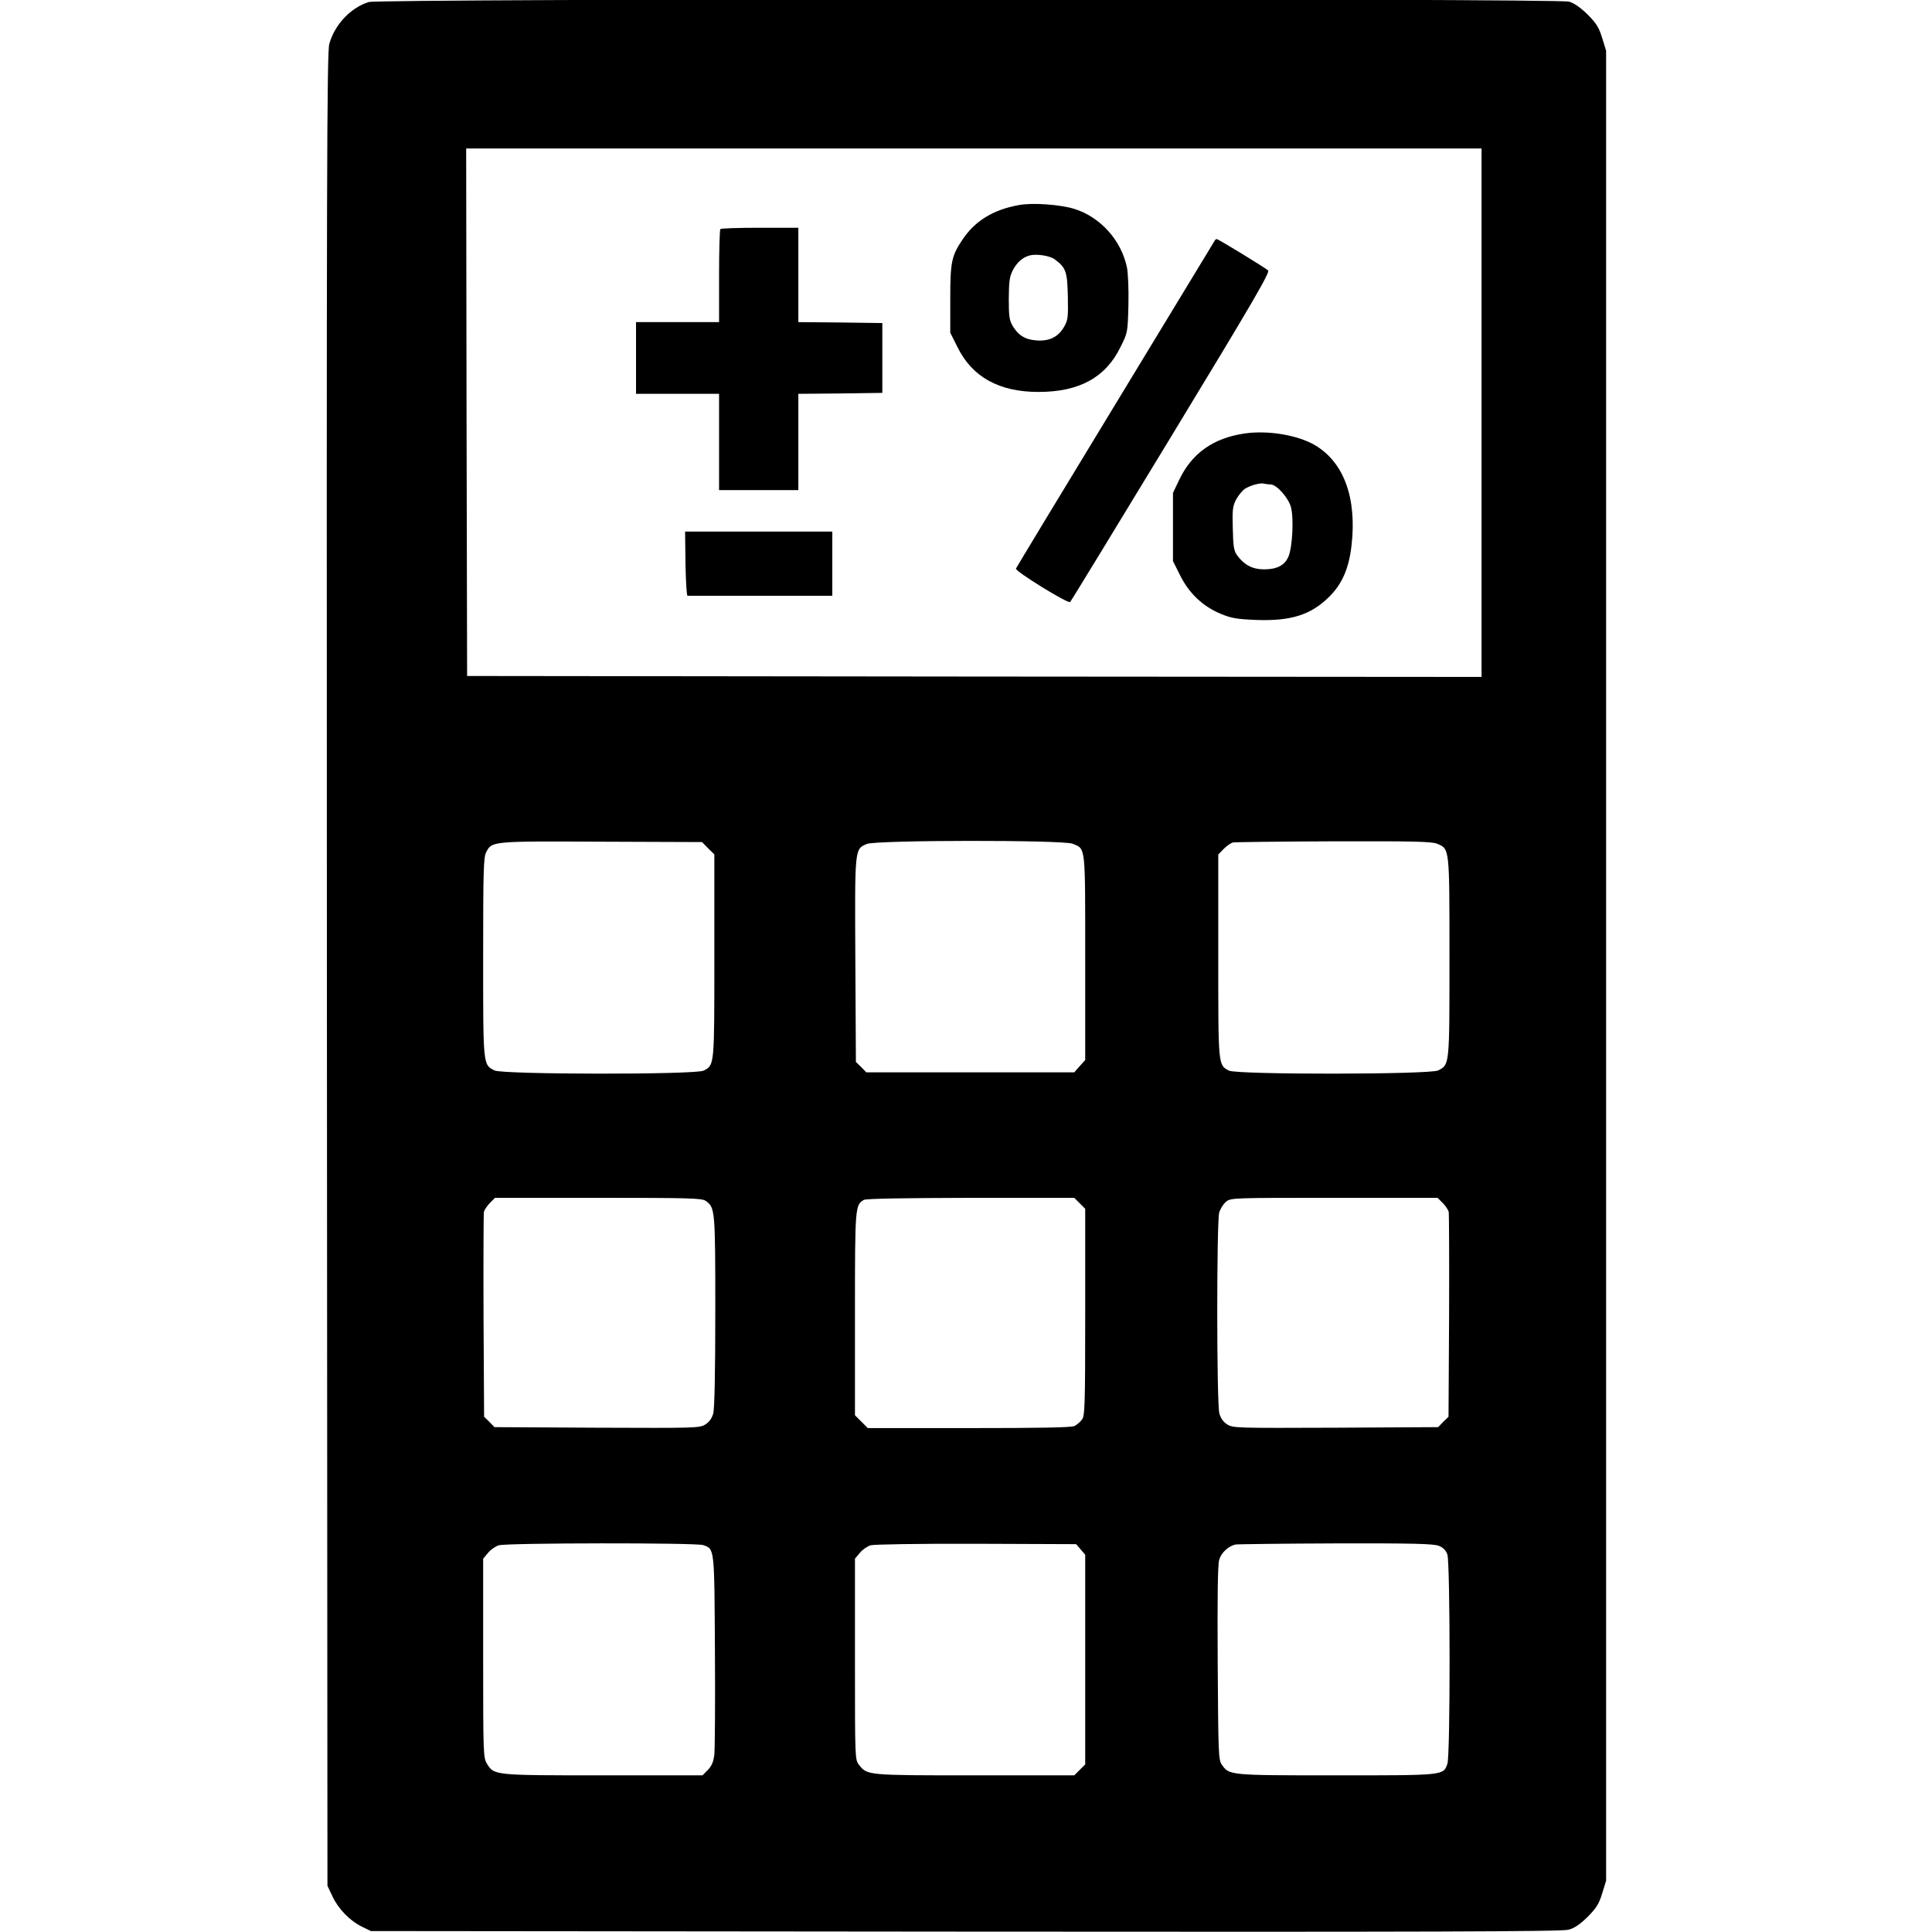
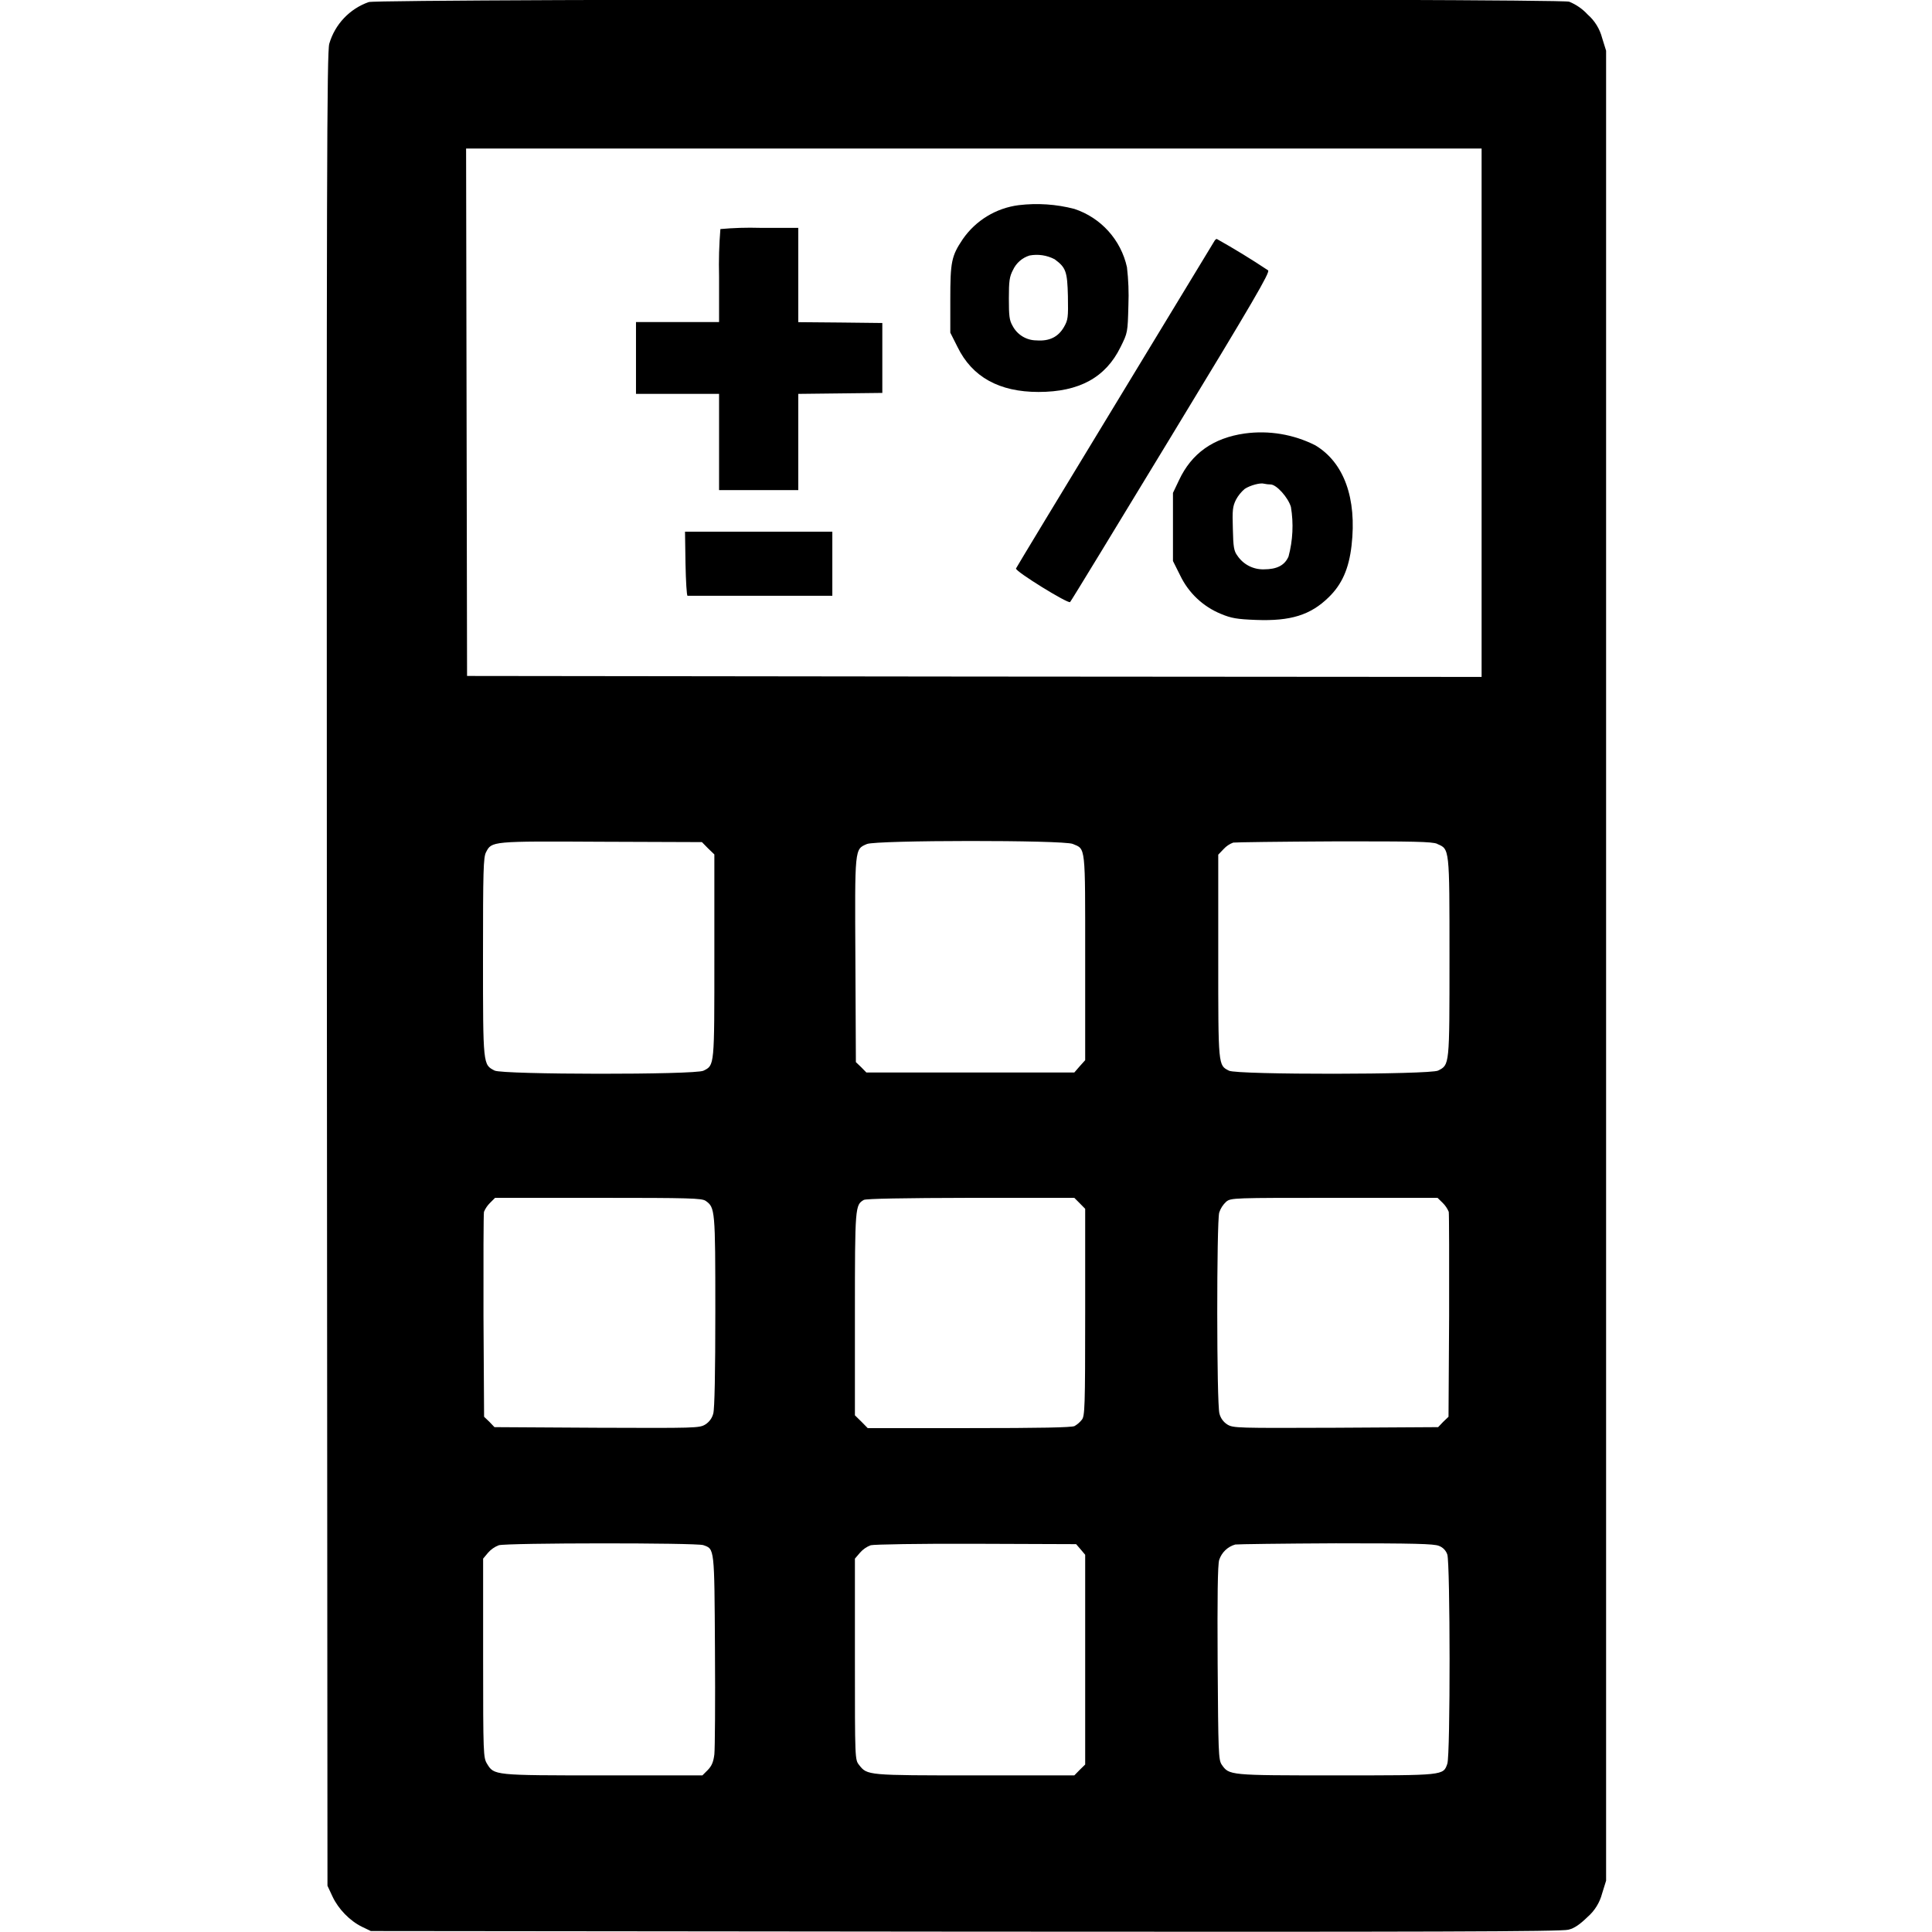
- <svg xmlns="http://www.w3.org/2000/svg" version="1.0" width="16pt" height="16pt" viewBox="0 0 16 16" preserveAspectRatio="xMidYMid meet">
-   <g transform="translate(0,16) scale(0.001563,-0.001563)" fill="#000000" stroke="none">
-     <path d="M1954 10226 c-96 -30 -180 -119 -209 -221 -13 -44 -15 -666 -13 -4905 l3 -4855 27 -57 c31 -66 91 -128 156 -160 l47 -23 3150 -3 c2457 -2 3160 0 3195 10 32 8 61 28 102 68 46 47 60 68 77 124 l21 68 0 4848 0 4848 -21 68 c-17 56 -31 77 -77 124 -37 36 -71 60 -98 68 -63 18 -6302 16 -6360 -2z m5896 -2176 l0 -1400 -2687 2 -2688 3 -3 1398 -2 1397 2690 0 2690 0 0 -1400z m-4098 -2308 l33 -32 0 -539 c0 -586 1 -577 -57 -607 -42 -22 -1066 -21 -1108 1 -61 31 -60 23 -60 600 0 458 2 530 16 556 30 59 28 59 611 56 l533 -2 32 -33z m1932 24 c69 -29 66 -1 66 -603 l0 -543 -29 -32 -29 -33 -551 0 -551 0 -27 28 -28 27 -3 540 c-3 598 -4 587 61 615 47 21 1042 22 1091 1z m1931 0 c66 -28 65 -17 65 -601 0 -577 1 -569 -60 -600 -42 -22 -1066 -23 -1108 -1 -58 30 -57 21 -57 607 l0 538 29 30 c16 16 38 32 50 34 11 2 252 5 534 6 423 1 519 -1 547 -13z m-3876 -1892 c50 -35 51 -46 51 -586 0 -322 -4 -517 -11 -541 -7 -25 -21 -45 -42 -58 -31 -19 -51 -19 -574 -17 l-543 3 -27 28 -28 27 -3 533 c-1 292 0 541 2 553 3 11 18 33 32 47 l27 27 546 0 c489 0 549 -2 570 -16z m1982 -13 l29 -29 0 -549 c0 -504 -2 -550 -18 -569 -9 -12 -27 -27 -39 -33 -15 -8 -183 -11 -558 -11 l-537 0 -34 34 -34 34 0 536 c0 571 1 578 47 605 12 7 213 10 566 11 l549 0 29 -29z m1923 2 c14 -14 29 -36 32 -47 2 -12 3 -261 2 -553 l-3 -533 -28 -27 -27 -28 -543 -3 c-523 -2 -543 -2 -574 17 -21 13 -35 33 -42 58 -15 51 -15 1014 -1 1065 6 20 22 46 37 58 25 20 37 20 573 20 l547 0 27 -27z m-3918 -1813 c60 -21 59 -9 62 -555 2 -275 0 -524 -3 -554 -5 -41 -14 -61 -35 -83 l-28 -28 -527 0 c-580 0 -577 0 -615 62 -19 32 -20 49 -20 560 l0 526 26 31 c14 17 40 35 57 40 45 13 1046 14 1083 1z m2000 -23 l24 -28 0 -555 0 -556 -29 -29 -29 -29 -527 0 c-570 0 -570 0 -613 55 -22 28 -22 29 -22 561 l0 532 26 31 c14 17 40 35 57 40 18 5 258 9 560 8 l529 -2 24 -28z m1898 19 c23 -9 37 -24 45 -46 15 -45 16 -1064 0 -1109 -22 -62 -15 -61 -589 -61 -571 0 -567 0 -607 58 -17 25 -18 64 -21 537 -2 346 0 522 8 547 10 37 47 71 85 81 11 2 251 5 533 6 417 1 519 -2 546 -13z" />
-     <path d="M5398 9150 c-135 -24 -232 -84 -297 -181 -60 -89 -66 -120 -66 -320 l0 -175 38 -76 c78 -159 221 -238 429 -238 216 0 356 76 435 238 38 76 38 76 42 222 2 86 -2 169 -8 201 -31 144 -141 266 -279 309 -75 23 -222 34 -294 20z m190 -287 c60 -44 67 -65 70 -196 2 -112 1 -125 -20 -162 -31 -54 -78 -77 -146 -72 -60 4 -97 27 -127 78 -17 29 -20 52 -20 144 1 93 4 116 22 151 22 41 51 67 88 77 36 10 107 -1 133 -20z" />
-     <path d="M3817 9023 c-4 -3 -7 -116 -7 -250 l0 -243 -220 0 -220 0 0 -190 0 -190 220 0 220 0 0 -255 0 -255 210 0 210 0 0 255 0 255 223 2 222 3 0 185 0 185 -222 3 -223 2 0 250 0 250 -203 0 c-112 0 -207 -3 -210 -7z" />
-     <path d="M6437 8963 c-3 -5 -240 -395 -527 -868 -287 -472 -524 -864 -527 -871 -5 -14 277 -188 287 -177 5 4 245 399 535 876 438 721 525 871 514 881 -17 15 -264 166 -272 166 -3 0 -8 -3 -10 -7z" />
-     <path d="M6595 7940 c-166 -24 -281 -105 -348 -248 l-32 -67 0 -181 0 -180 38 -76 c47 -95 121 -165 216 -204 55 -23 86 -28 185 -32 184 -7 290 26 386 120 71 69 107 152 121 274 29 251 -40 440 -192 531 -91 54 -248 81 -374 63z m137 -270 c32 0 94 -70 108 -120 16 -58 8 -213 -13 -262 -20 -47 -61 -68 -130 -68 -60 0 -104 23 -141 73 -18 24 -22 46 -24 141 -3 100 -1 119 17 155 12 22 33 48 46 57 29 19 84 34 103 28 8 -2 23 -4 34 -4z" />
-     <path d="M3632 7250 c2 -94 6 -170 11 -170 4 0 178 0 387 0 l380 0 0 170 0 170 -390 0 -390 0 2 -170z" />
-   </g>
+ <svg xmlns="http://www.w3.org/2000/svg" width="21.333" height="21.333" version="1.0" viewBox="0 0 16 16">
+   <path d="M3.054.017a.52.52 0 0 0-.327.345c-.02.069-.023 1.041-.02 7.667l.005 7.588.042.09c.048.102.142.2.244.25l.073.035 4.924.005c3.84.003 4.939 0 4.994-.016.05-.012.095-.044.159-.106a.386.386 0 0 0 .12-.194l.033-.106V.42l-.033-.106a.386.386 0 0 0-.12-.194.424.424 0 0 0-.153-.106c-.099-.028-9.85-.025-9.94.003zm9.216 3.4v2.189l-4.2-.003-4.202-.005-.004-2.185L3.86 1.23h8.41v2.188zM5.864 7.026l.052.05v.843c0 .916.002.902-.09.948-.065.035-1.665.033-1.73-.001C4 8.816 4 8.829 4 7.927c0-.716.003-.828.025-.869.047-.092.044-.092.955-.087l.833.003.05.051zm3.02-.037c.108.045.103.001.103.942v.849l-.045.05-.045.052H7.175l-.043-.044-.044-.042-.004-.844c-.005-.935-.007-.918.095-.962.073-.033 1.629-.034 1.705-.001zm3.018 0c.103.044.102.026.102.94 0 .901.001.888-.094.937-.066.034-1.666.036-1.732.001-.09-.046-.089-.032-.089-.948v-.841l.045-.047a.203.203 0 0 1 .079-.053c.017-.003.394-.008.834-.01.661-.001.811.002.855.02zM5.844 9.945c.078.055.08.072.08.916 0 .503-.006.808-.017.845a.15.15 0 0 1-.066.091c-.049.03-.08.03-.897.027l-.849-.005-.042-.044-.044-.042-.005-.833c-.001-.456 0-.846.004-.864a.227.227 0 0 1 .05-.074L4.1 9.92h.853c.764 0 .858.003.891.025zm3.098.02l.045.046v.858c0 .787-.003.86-.028.889a.21.21 0 0 1-.06.052c-.024.012-.287.017-.873.017h-.84l-.052-.053-.054-.053v-.838c0-.893.002-.904.074-.946.019-.01.333-.016.885-.017h.858l.045.045zm3.006-.003a.227.227 0 0 1 .05.074c.003.018.004.408.003.864l-.005.833-.044.042-.042.044-.849.005c-.817.003-.848.003-.897-.027a.15.15 0 0 1-.065-.09c-.024-.08-.024-1.585-.002-1.665a.21.21 0 0 1 .058-.09c.039-.032.058-.032.895-.032h.855l.043.042zm-6.124 2.834c.094.033.092.014.097.867.003.43 0 .82-.005.866-.008.064-.022.096-.055.13l-.044.044h-.823c-.907 0-.902 0-.961-.097-.03-.05-.032-.077-.032-.875v-.823l.04-.048a.222.222 0 0 1 .09-.063c.07-.02 1.635-.021 1.693-.001zm3.126.036l.037.044v1.737l-.045.044-.045.046h-.824c-.891 0-.891 0-.958-.086-.035-.044-.035-.046-.035-.877v-.832l.041-.048a.222.222 0 0 1 .09-.063c.027-.007.402-.014.874-.012l.827.003.038.044zm2.966-.03a.115.115 0 0 1 .07.072c.024.07.026 1.663 0 1.733-.034.097-.023.096-.92.096-.892 0-.886 0-.949-.09-.026-.04-.028-.101-.033-.84-.003-.541 0-.816.013-.855a.196.196 0 0 1 .133-.127c.017-.003.392-.008.833-.01.652 0 .811.004.853.021z" />
+   <path d="M8.437 1.699a.666.666 0 0 0-.464.282c-.094.14-.103.188-.103.5v.274l.06.119c.121.248.345.372.67.372.337 0 .556-.119.68-.372.059-.119.059-.119.065-.347a1.999 1.999 0 0 0-.012-.314.657.657 0 0 0-.436-.483 1.243 1.243 0 0 0-.46-.031zm.297.448c.094.069.105.102.11.306.003.176.001.196-.032.254-.048.084-.122.12-.228.112a.224.224 0 0 1-.199-.122c-.026-.045-.03-.081-.03-.225 0-.145.005-.181.034-.236a.224.224 0 0 1 .137-.12.321.321 0 0 1 .208.031zm-2.768-.25a3.6 3.6 0 0 0-.011.39v.38h-.688v.595h.688v.797h.656v-.797l.349-.004.347-.004v-.579l-.347-.004-.349-.003v-.781h-.317a2.73 2.73 0 0 0-.328.01zm4.095.093l-.824 1.358c-.448.737-.819 1.35-.823 1.36-.008.023.433.295.448.278.008-.007.383-.624.836-1.37.685-1.127.821-1.361.804-1.377a6.512 6.512 0 0 0-.425-.26c-.005 0-.013.006-.016.012zm.247 1.6c-.26.037-.44.164-.544.387l-.05.105v.564l.06.12a.645.645 0 0 0 .337.318c.086.036.134.044.29.05.287.011.452-.04.603-.188.11-.107.167-.237.189-.428.045-.392-.063-.688-.3-.83a.996.996 0 0 0-.585-.098zm.214.422c.05 0 .147.11.169.187a.97.97 0 0 1-.02.41c-.032.073-.096.106-.204.106a.255.255 0 0 1-.22-.114c-.028-.037-.034-.072-.037-.22-.005-.157-.002-.186.026-.243a.312.312 0 0 1 .072-.089c.045-.03.131-.053.161-.043a.261.261 0 0 0 .053.006zm-4.845.656c.003.147.01.266.017.266h1.199v-.531h-1.22l.004.265z" />
</svg>
